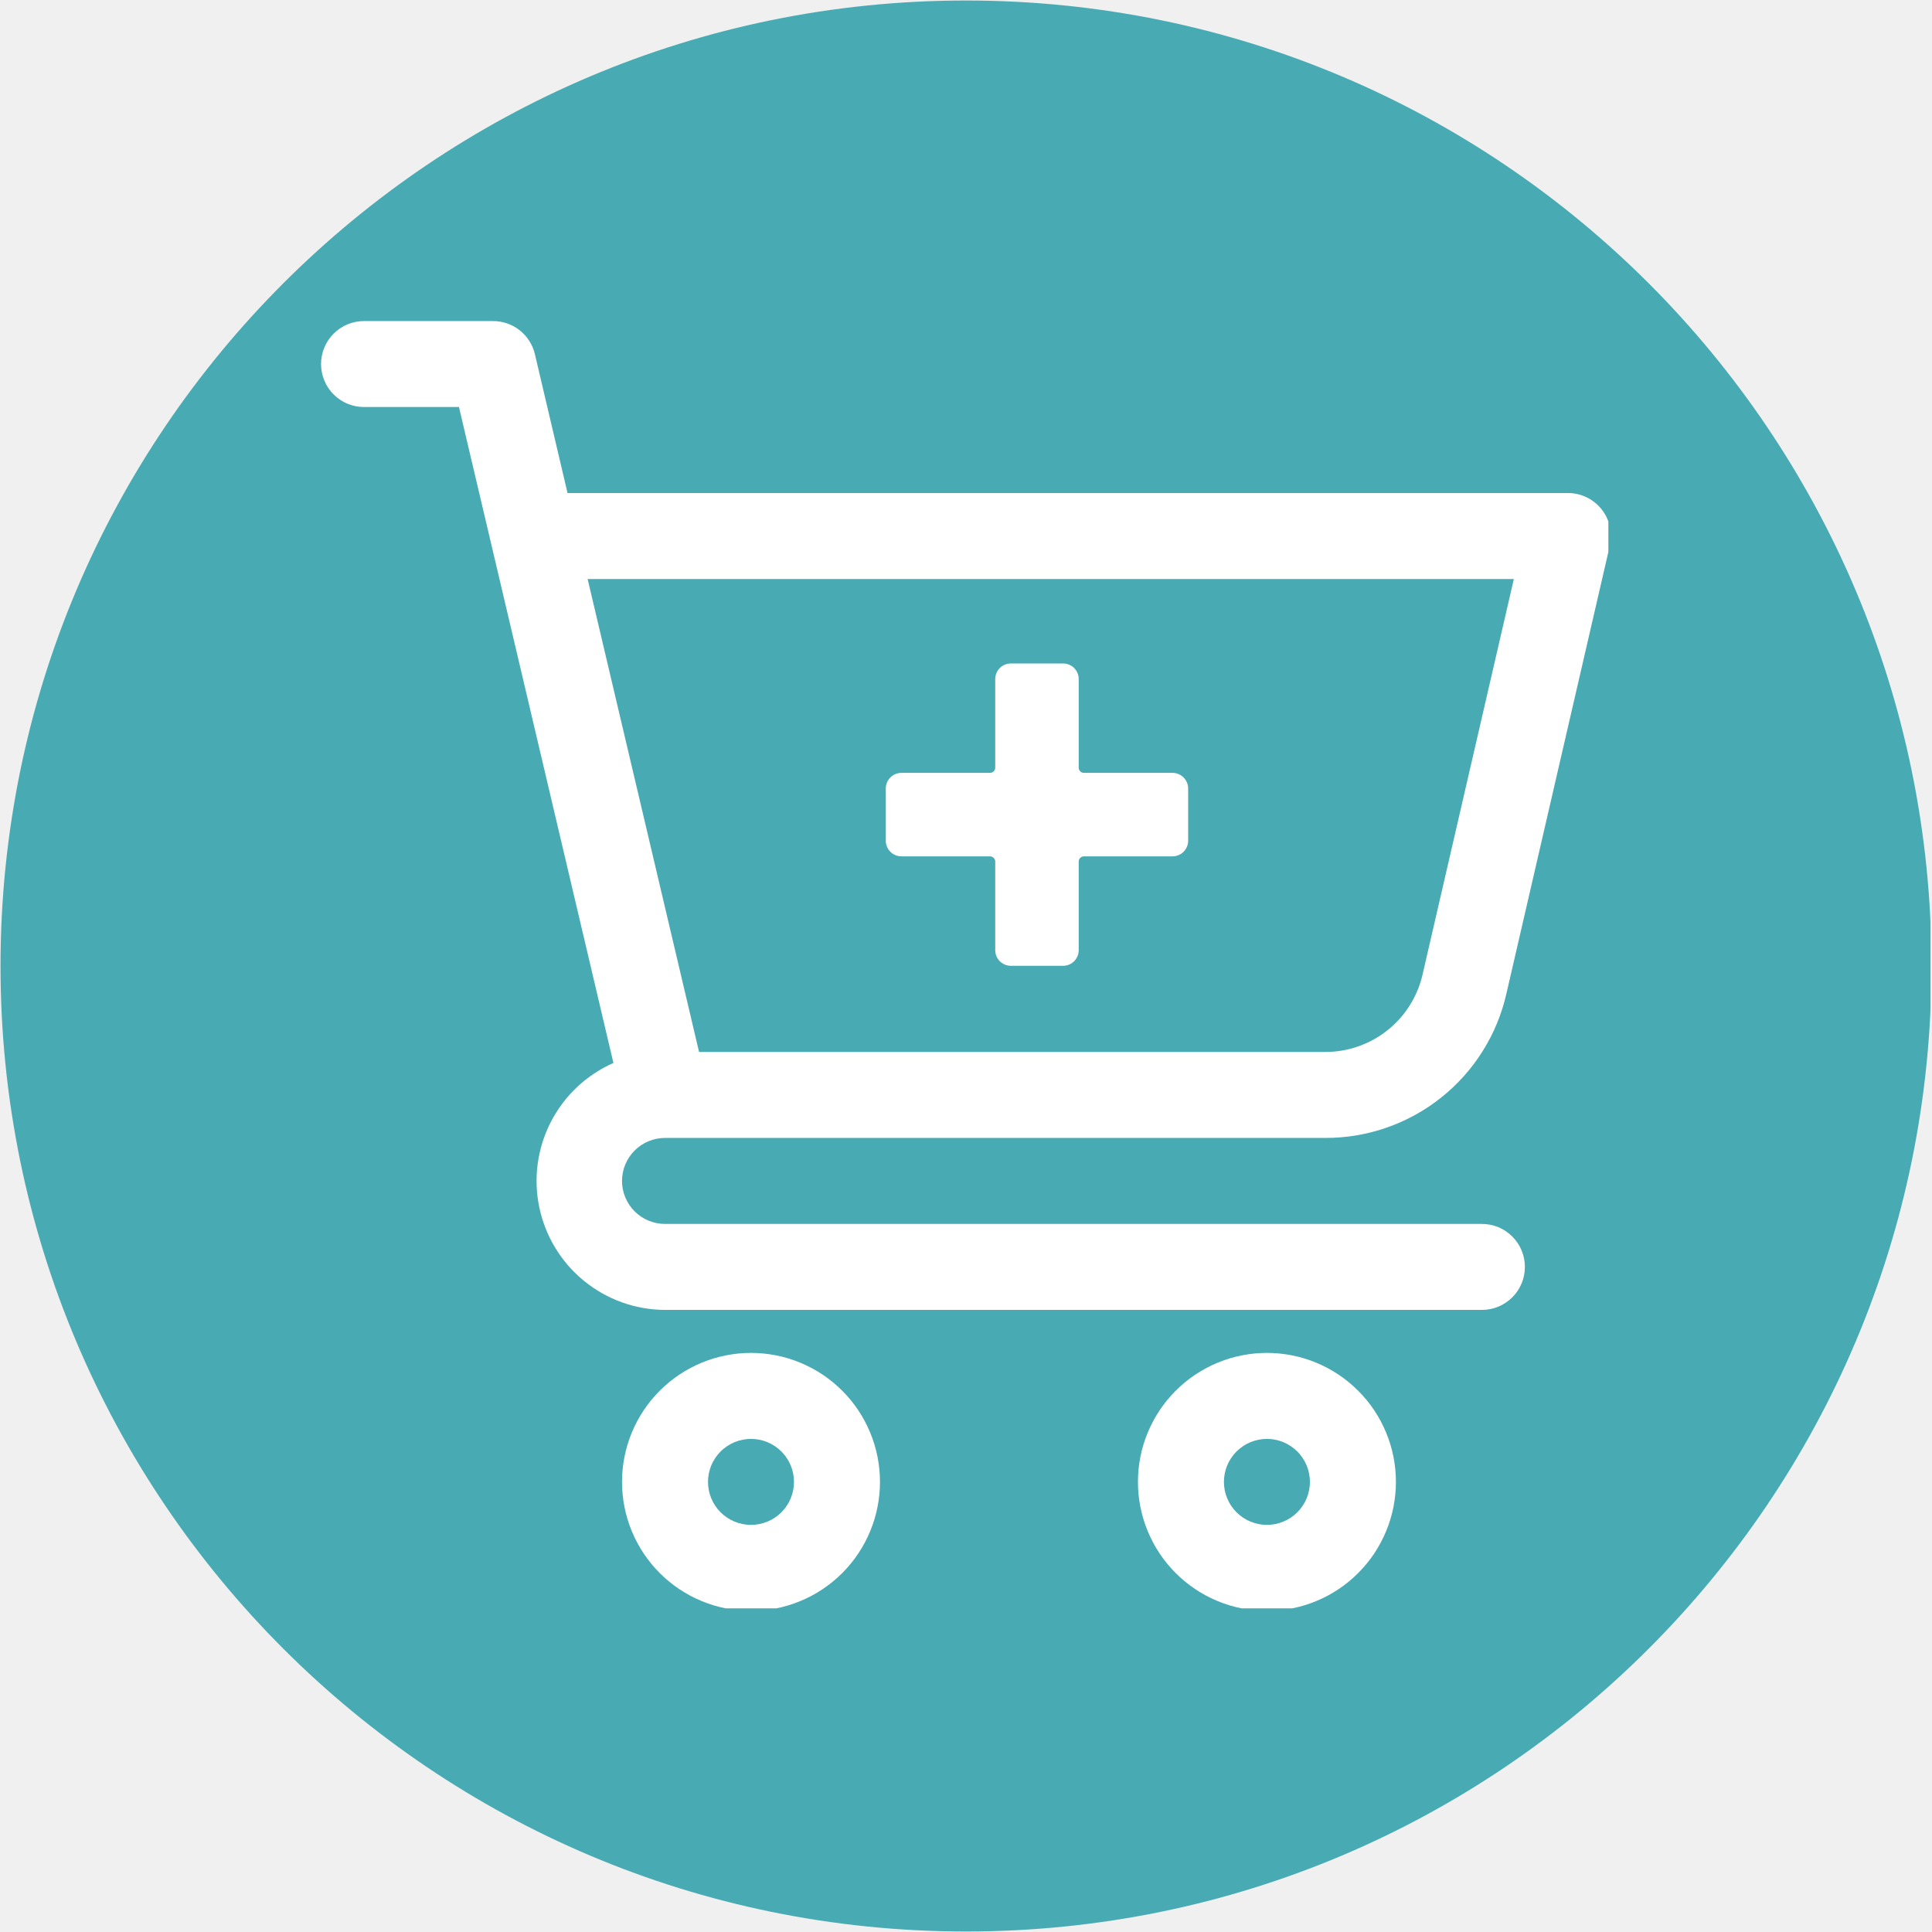
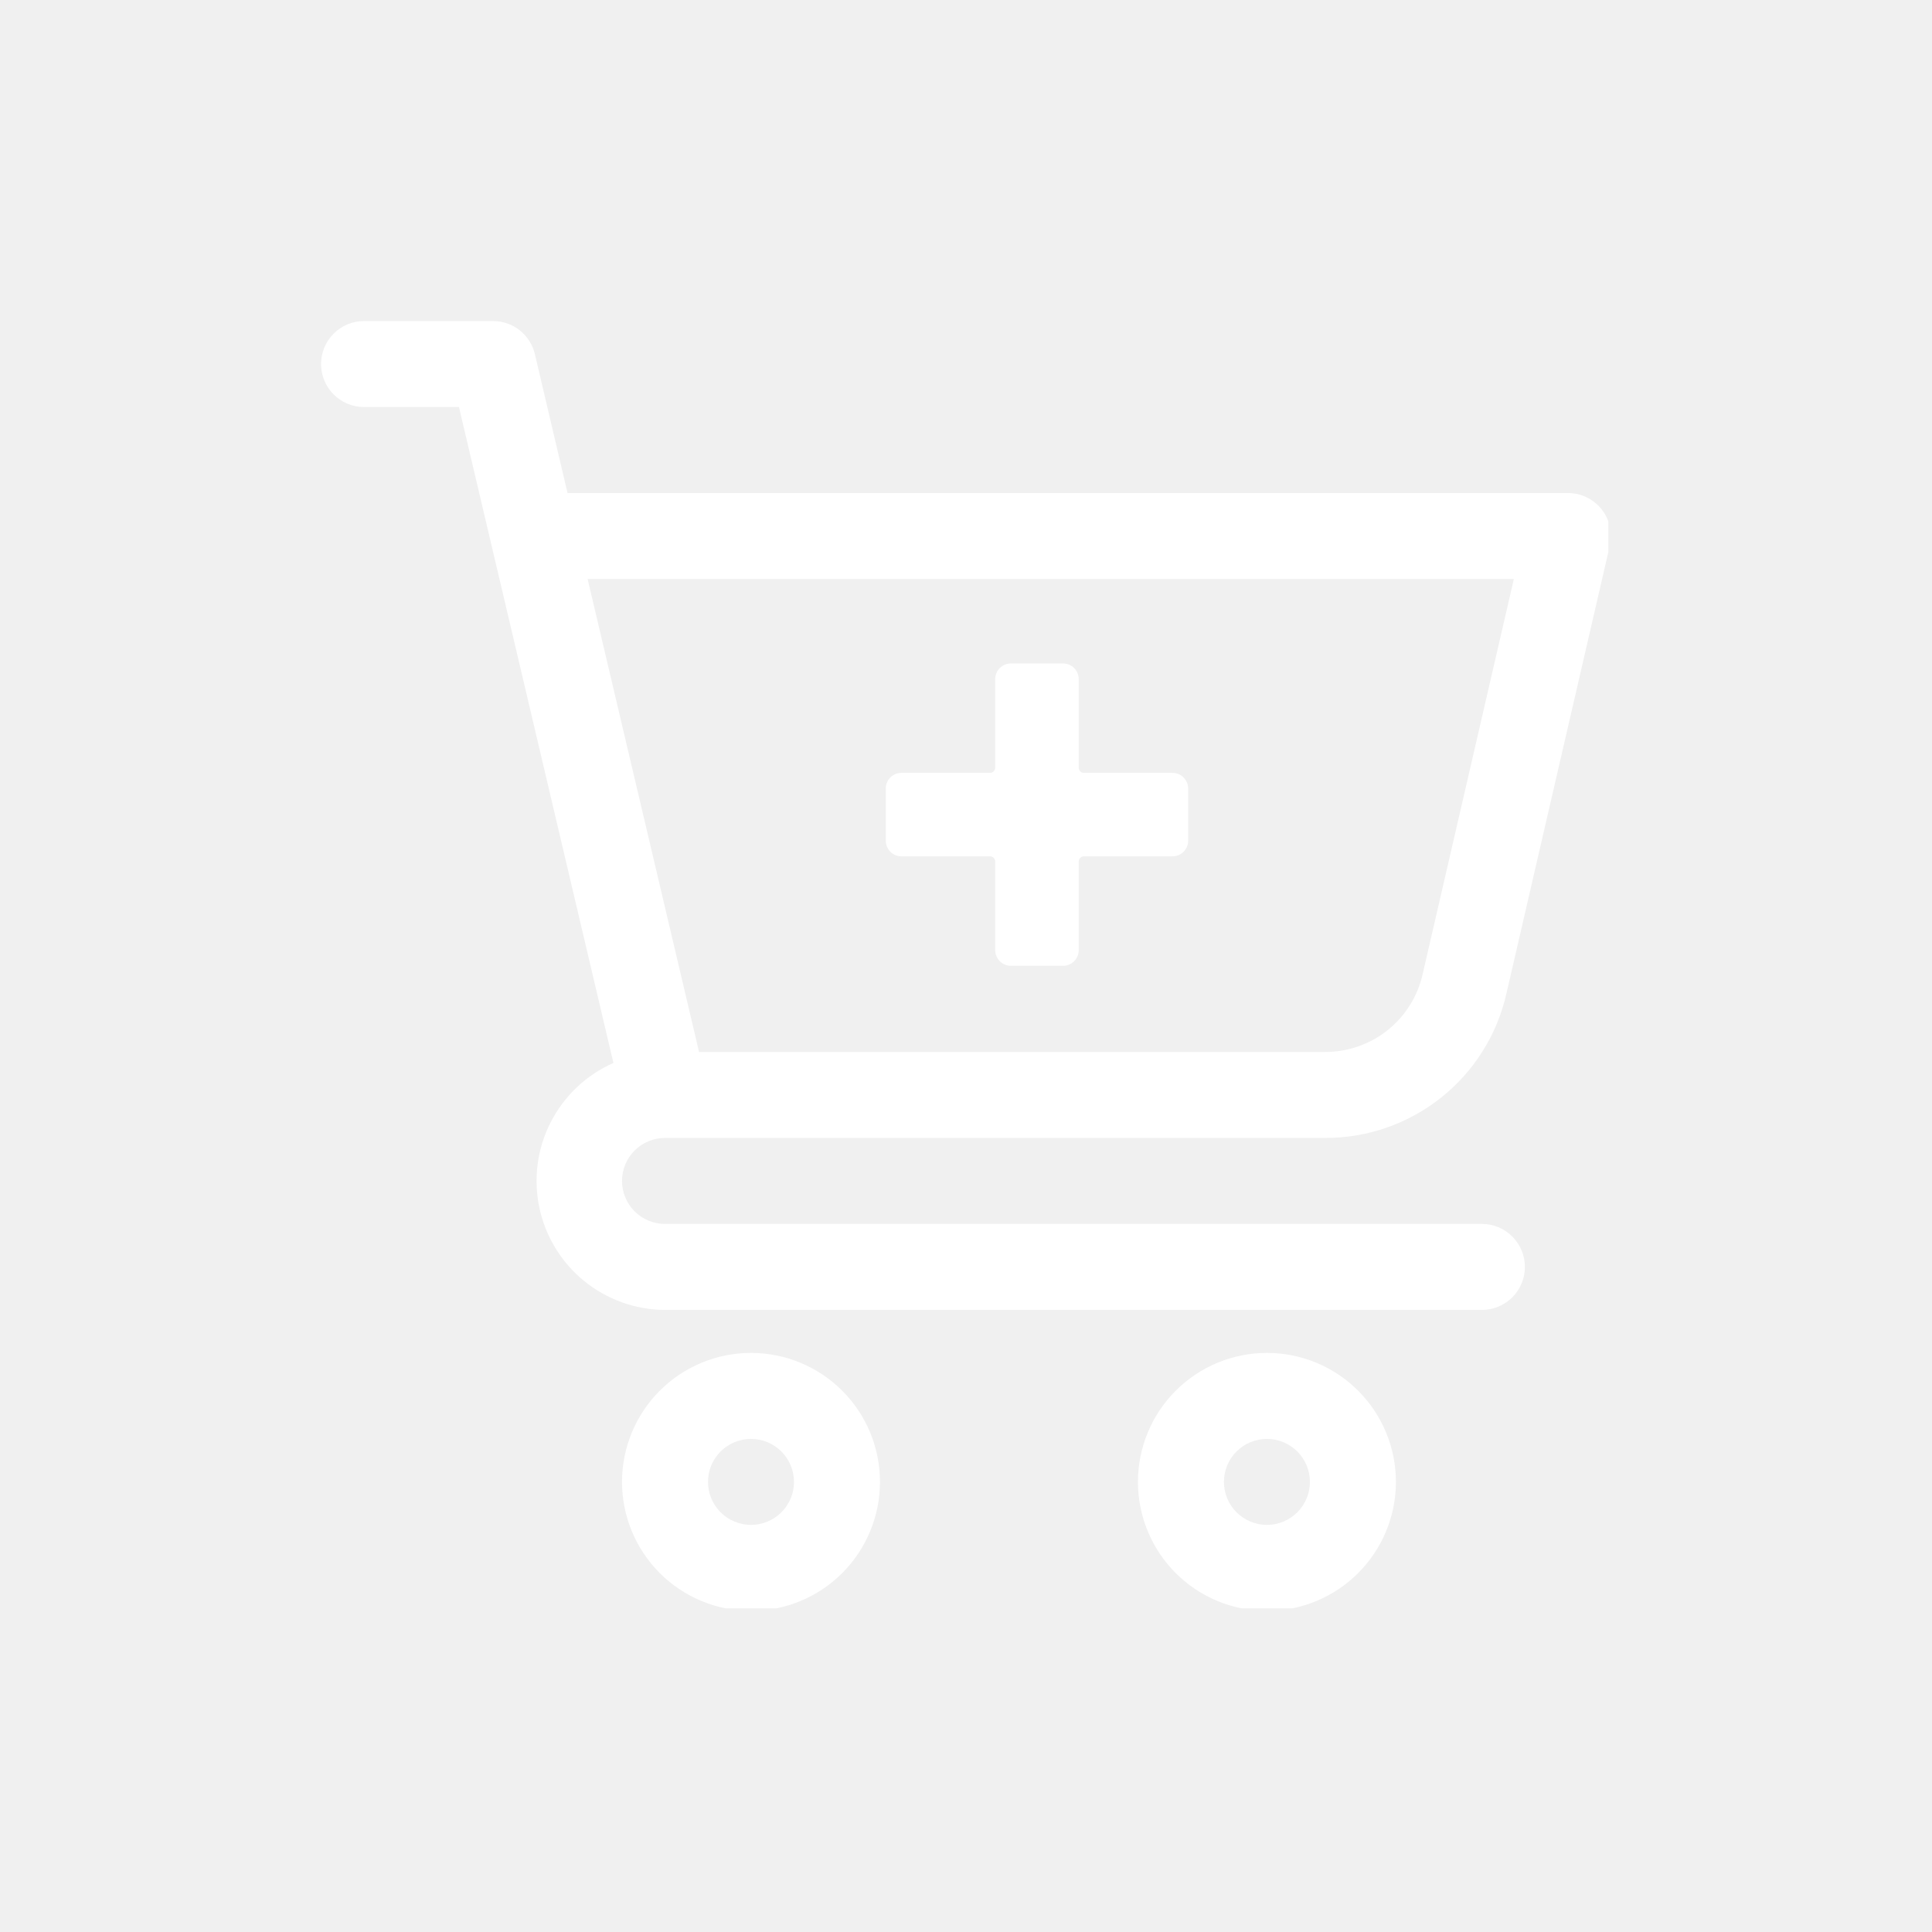
<svg xmlns="http://www.w3.org/2000/svg" width="300" zoomAndPan="magnify" viewBox="0 0 224.88 225" height="300" preserveAspectRatio="xMidYMid meet" version="1.0">
  <defs>
-     <clipPath id="98ba128380">
-       <path d="M 0 0.059 L 224.762 0.059 L 224.762 224.938 L 0 224.938 Z M 0 0.059 " clip-rule="nonzero" />
-     </clipPath>
-     <clipPath id="f9077c4b26">
-       <path d="M 112.441 0.059 C 50.34 0.059 0 50.402 0 112.5 C 0 174.598 50.34 224.941 112.441 224.941 C 174.539 224.941 224.879 174.598 224.879 112.5 C 224.879 50.402 174.539 0.059 112.441 0.059 Z M 112.441 0.059 " clip-rule="nonzero" />
-     </clipPath>
-     <clipPath id="0623cc1b58">
+     <clipPath id="e3603dd065">
      <path d="M 37.328 37.391 L 187.25 37.391 L 187.25 153 L 37.328 153 Z M 37.328 37.391 " clip-rule="nonzero" />
    </clipPath>
-     <clipPath id="5c108f11fd">
+     <clipPath id="af41c9d724">
      <path d="M 72 157 L 103 157 L 103 187.309 L 72 187.309 Z M 72 157 " clip-rule="nonzero" />
    </clipPath>
-     <clipPath id="61aefecd7f">
+     <clipPath id="da31d14b23">
      <path d="M 132 157 L 163 157 L 163 187.309 L 132 187.309 Z M 132 157 " clip-rule="nonzero" />
    </clipPath>
-     <clipPath id="55ed946709">
+     <clipPath id="1a8be4147f">
      <path d="M 103.082 77.25 L 138.316 77.25 L 138.316 112.48 L 103.082 112.48 Z M 103.082 77.25 " clip-rule="nonzero" />
    </clipPath>
  </defs>
-   <g clip-path="url(#98ba128380)">
-     <g clip-path="url(#f9077c4b26)">
-       <path fill="#48abb4" d="M 0 0.059 L 224.879 0.059 L 224.879 224.941 L 0 224.941 Z M 0 0.059 " fill-opacity="1" fill-rule="nonzero" />
-     </g>
-   </g>
-   <g clip-path="url(#0623cc1b58)">
+   <g clip-path="url(#e3603dd065)">
    <path fill="#ffffff" d="M 77.387 132.523 L 154.254 132.523 C 155.473 132.527 156.684 132.43 157.883 132.23 C 159.086 132.027 160.262 131.73 161.41 131.328 C 162.562 130.93 163.668 130.438 164.734 129.848 C 165.805 129.262 166.812 128.59 167.766 127.832 C 168.719 127.074 169.602 126.238 170.414 125.332 C 171.227 124.426 171.957 123.457 172.602 122.426 C 173.25 121.395 173.809 120.316 174.273 119.191 C 174.738 118.062 175.105 116.906 175.375 115.719 L 187.418 63.551 C 187.5 63.184 187.543 62.812 187.547 62.438 C 187.547 62.059 187.504 61.688 187.422 61.32 C 187.34 60.953 187.215 60.598 187.051 60.258 C 186.891 59.918 186.691 59.602 186.457 59.309 C 186.223 59.012 185.957 58.746 185.664 58.512 C 185.367 58.277 185.051 58.078 184.711 57.914 C 184.371 57.75 184.02 57.625 183.652 57.543 C 183.285 57.461 182.91 57.418 182.535 57.418 L 66.035 57.418 L 62.234 41.25 C 62.105 40.699 61.891 40.188 61.586 39.711 C 61.285 39.234 60.91 38.82 60.469 38.469 C 60.027 38.121 59.539 37.852 59.004 37.668 C 58.473 37.48 57.922 37.391 57.359 37.391 L 42.336 37.391 C 42.008 37.391 41.684 37.422 41.359 37.484 C 41.039 37.551 40.723 37.645 40.422 37.77 C 40.117 37.895 39.828 38.051 39.555 38.234 C 39.281 38.414 39.027 38.625 38.797 38.855 C 38.562 39.09 38.355 39.34 38.172 39.613 C 37.992 39.887 37.836 40.176 37.711 40.48 C 37.586 40.785 37.488 41.098 37.426 41.418 C 37.363 41.742 37.328 42.066 37.328 42.395 C 37.328 42.727 37.363 43.051 37.426 43.375 C 37.488 43.695 37.586 44.008 37.711 44.312 C 37.836 44.617 37.992 44.906 38.172 45.18 C 38.355 45.453 38.562 45.703 38.797 45.938 C 39.027 46.168 39.281 46.379 39.555 46.559 C 39.828 46.742 40.117 46.898 40.422 47.023 C 40.723 47.148 41.039 47.242 41.359 47.309 C 41.684 47.371 42.008 47.402 42.336 47.402 L 53.391 47.402 L 71.379 123.793 C 70.598 124.137 69.852 124.547 69.141 125.02 C 68.43 125.488 67.762 126.02 67.141 126.605 C 66.52 127.191 65.953 127.824 65.441 128.508 C 64.93 129.191 64.477 129.91 64.086 130.668 C 63.695 131.43 63.375 132.215 63.117 133.031 C 62.863 133.844 62.676 134.676 62.562 135.52 C 62.449 136.367 62.406 137.219 62.438 138.07 C 62.469 138.922 62.57 139.77 62.746 140.602 C 62.918 141.438 63.164 142.254 63.477 143.047 C 63.789 143.84 64.168 144.602 64.613 145.332 C 65.055 146.062 65.559 146.75 66.117 147.395 C 66.68 148.035 67.289 148.629 67.949 149.168 C 68.613 149.707 69.316 150.188 70.059 150.609 C 70.801 151.027 71.574 151.383 72.379 151.672 C 73.18 151.961 74.004 152.176 74.844 152.324 C 75.684 152.473 76.531 152.551 77.387 152.551 L 172.52 152.551 C 172.852 152.551 173.176 152.52 173.496 152.457 C 173.82 152.391 174.133 152.297 174.438 152.172 C 174.742 152.047 175.031 151.891 175.301 151.707 C 175.574 151.527 175.828 151.32 176.062 151.086 C 176.293 150.852 176.5 150.602 176.684 150.328 C 176.867 150.055 177.02 149.766 177.148 149.461 C 177.273 149.156 177.367 148.844 177.434 148.523 C 177.496 148.199 177.527 147.875 177.527 147.547 C 177.527 147.215 177.496 146.891 177.434 146.57 C 177.367 146.246 177.273 145.934 177.148 145.629 C 177.02 145.324 176.867 145.035 176.684 144.762 C 176.5 144.492 176.293 144.238 176.062 144.004 C 175.828 143.773 175.574 143.566 175.301 143.383 C 175.031 143.199 174.742 143.047 174.438 142.918 C 174.133 142.793 173.82 142.699 173.496 142.633 C 173.176 142.57 172.852 142.539 172.52 142.539 L 77.387 142.539 C 77.059 142.539 76.73 142.508 76.41 142.441 C 76.086 142.379 75.773 142.281 75.469 142.156 C 75.168 142.031 74.879 141.879 74.605 141.695 C 74.332 141.512 74.078 141.305 73.844 141.07 C 73.613 140.84 73.406 140.586 73.223 140.312 C 73.039 140.039 72.887 139.75 72.762 139.449 C 72.633 139.145 72.539 138.832 72.477 138.508 C 72.41 138.188 72.379 137.859 72.379 137.531 C 72.379 137.203 72.41 136.875 72.477 136.555 C 72.539 136.23 72.633 135.918 72.762 135.613 C 72.887 135.312 73.039 135.023 73.223 134.75 C 73.406 134.477 73.613 134.223 73.844 133.992 C 74.078 133.758 74.332 133.551 74.605 133.367 C 74.879 133.184 75.168 133.031 75.469 132.906 C 75.773 132.781 76.086 132.684 76.41 132.621 C 76.73 132.555 77.059 132.523 77.387 132.523 Z M 176.242 67.434 L 165.617 113.469 C 165.473 114.105 165.273 114.73 165.023 115.336 C 164.773 115.941 164.477 116.52 164.125 117.074 C 163.777 117.629 163.387 118.152 162.949 118.641 C 162.512 119.129 162.039 119.578 161.523 119.984 C 161.012 120.395 160.469 120.758 159.895 121.07 C 159.32 121.387 158.723 121.652 158.105 121.867 C 157.488 122.082 156.855 122.246 156.207 122.352 C 155.562 122.461 154.91 122.512 154.254 122.512 L 81.352 122.512 L 68.375 67.434 Z M 176.242 67.434 " fill-opacity="1" fill-rule="nonzero" />
  </g>
-   <g clip-path="url(#5c108f11fd)">
+   <g clip-path="url(#af41c9d724)">
    <path fill="#ffffff" d="M 87.398 157.559 C 86.414 157.559 85.438 157.656 84.469 157.848 C 83.504 158.039 82.562 158.324 81.652 158.703 C 80.742 159.082 79.875 159.543 79.055 160.09 C 78.234 160.641 77.477 161.262 76.777 161.961 C 76.082 162.656 75.457 163.414 74.91 164.234 C 74.363 165.055 73.898 165.922 73.523 166.832 C 73.145 167.742 72.859 168.684 72.668 169.648 C 72.477 170.617 72.379 171.594 72.379 172.582 C 72.379 173.566 72.477 174.543 72.668 175.512 C 72.859 176.48 73.145 177.418 73.523 178.328 C 73.898 179.242 74.363 180.105 74.91 180.926 C 75.457 181.746 76.082 182.504 76.777 183.203 C 77.477 183.898 78.234 184.523 79.055 185.07 C 79.875 185.617 80.742 186.082 81.652 186.457 C 82.562 186.836 83.504 187.121 84.469 187.312 C 85.438 187.508 86.414 187.602 87.398 187.602 C 88.387 187.602 89.363 187.508 90.332 187.312 C 91.297 187.121 92.238 186.836 93.148 186.457 C 94.059 186.082 94.926 185.617 95.746 185.07 C 96.566 184.523 97.324 183.898 98.023 183.203 C 98.719 182.504 99.344 181.746 99.891 180.926 C 100.438 180.105 100.902 179.242 101.277 178.328 C 101.656 177.418 101.941 176.48 102.133 175.512 C 102.324 174.543 102.422 173.566 102.422 172.582 C 102.422 171.594 102.324 170.617 102.133 169.648 C 101.941 168.684 101.656 167.742 101.277 166.832 C 100.902 165.922 100.438 165.055 99.891 164.234 C 99.344 163.414 98.719 162.656 98.023 161.961 C 97.324 161.262 96.566 160.641 95.746 160.09 C 94.926 159.543 94.059 159.082 93.148 158.703 C 92.238 158.324 91.297 158.039 90.332 157.848 C 89.363 157.656 88.387 157.559 87.398 157.559 Z M 87.398 177.59 C 87.07 177.59 86.746 177.555 86.422 177.492 C 86.102 177.426 85.789 177.332 85.484 177.207 C 85.18 177.082 84.891 176.926 84.617 176.742 C 84.344 176.562 84.094 176.355 83.859 176.121 C 83.629 175.891 83.418 175.637 83.238 175.363 C 83.055 175.09 82.898 174.801 82.773 174.496 C 82.648 174.191 82.555 173.879 82.488 173.559 C 82.426 173.234 82.395 172.91 82.395 172.582 C 82.395 172.254 82.426 171.926 82.488 171.605 C 82.555 171.281 82.648 170.969 82.773 170.664 C 82.898 170.359 83.055 170.074 83.238 169.801 C 83.418 169.527 83.629 169.273 83.859 169.039 C 84.094 168.809 84.344 168.602 84.617 168.418 C 84.891 168.234 85.18 168.082 85.484 167.953 C 85.789 167.828 86.102 167.734 86.422 167.672 C 86.746 167.605 87.07 167.574 87.398 167.574 C 87.73 167.574 88.055 167.605 88.379 167.672 C 88.699 167.734 89.012 167.828 89.316 167.953 C 89.621 168.082 89.91 168.234 90.184 168.418 C 90.457 168.602 90.707 168.809 90.941 169.039 C 91.172 169.273 91.383 169.527 91.562 169.801 C 91.746 170.074 91.902 170.359 92.027 170.664 C 92.152 170.969 92.246 171.281 92.312 171.605 C 92.375 171.926 92.406 172.254 92.406 172.582 C 92.406 172.91 92.375 173.234 92.312 173.559 C 92.246 173.879 92.152 174.191 92.027 174.496 C 91.902 174.801 91.746 175.09 91.562 175.363 C 91.383 175.637 91.172 175.891 90.941 176.121 C 90.707 176.355 90.457 176.562 90.184 176.742 C 89.91 176.926 89.621 177.082 89.316 177.207 C 89.012 177.332 88.699 177.426 88.379 177.492 C 88.055 177.555 87.73 177.59 87.398 177.59 Z M 87.398 177.59 " fill-opacity="1" fill-rule="nonzero" />
  </g>
-   <g clip-path="url(#61aefecd7f)">
+   <g clip-path="url(#da31d14b23)">
    <path fill="#ffffff" d="M 147.484 157.559 C 146.5 157.559 145.523 157.656 144.555 157.848 C 143.586 158.039 142.648 158.324 141.738 158.703 C 140.824 159.082 139.961 159.543 139.141 160.09 C 138.32 160.641 137.562 161.262 136.863 161.961 C 136.168 162.656 135.543 163.414 134.996 164.234 C 134.449 165.055 133.984 165.922 133.609 166.832 C 133.23 167.742 132.945 168.684 132.754 169.648 C 132.559 170.617 132.465 171.594 132.465 172.582 C 132.465 173.566 132.559 174.543 132.754 175.512 C 132.945 176.48 133.23 177.418 133.609 178.328 C 133.984 179.242 134.449 180.105 134.996 180.926 C 135.543 181.746 136.168 182.504 136.863 183.203 C 137.562 183.898 138.32 184.523 139.141 185.07 C 139.961 185.617 140.824 186.082 141.738 186.457 C 142.648 186.836 143.586 187.121 144.555 187.312 C 145.523 187.508 146.5 187.602 147.484 187.602 C 148.473 187.602 149.449 187.508 150.414 187.312 C 151.383 187.121 152.324 186.836 153.234 186.457 C 154.145 186.082 155.012 185.617 155.832 185.07 C 156.652 184.523 157.41 183.898 158.105 183.203 C 158.805 182.504 159.426 181.746 159.977 180.926 C 160.523 180.105 160.984 179.242 161.363 178.328 C 161.742 177.418 162.027 176.48 162.219 175.512 C 162.41 174.543 162.508 173.566 162.508 172.582 C 162.508 171.594 162.41 170.617 162.219 169.648 C 162.027 168.684 161.742 167.742 161.363 166.832 C 160.984 165.922 160.523 165.055 159.977 164.234 C 159.426 163.414 158.805 162.656 158.105 161.961 C 157.41 161.262 156.652 160.641 155.832 160.09 C 155.012 159.543 154.145 159.082 153.234 158.703 C 152.324 158.324 151.383 158.039 150.414 157.848 C 149.449 157.656 148.473 157.559 147.484 157.559 Z M 147.484 177.59 C 147.156 177.59 146.832 177.555 146.508 177.492 C 146.188 177.426 145.871 177.332 145.57 177.207 C 145.266 177.082 144.977 176.926 144.703 176.742 C 144.43 176.562 144.176 176.355 143.945 176.121 C 143.711 175.891 143.504 175.637 143.32 175.363 C 143.141 175.09 142.984 174.801 142.859 174.496 C 142.734 174.191 142.637 173.879 142.574 173.559 C 142.512 173.234 142.477 172.91 142.477 172.582 C 142.477 172.254 142.512 171.926 142.574 171.605 C 142.637 171.281 142.734 170.969 142.859 170.664 C 142.984 170.359 143.141 170.074 143.32 169.801 C 143.504 169.527 143.711 169.273 143.945 169.039 C 144.176 168.809 144.43 168.602 144.703 168.418 C 144.977 168.234 145.266 168.082 145.57 167.953 C 145.871 167.828 146.188 167.734 146.508 167.672 C 146.832 167.605 147.156 167.574 147.484 167.574 C 147.812 167.574 148.141 167.605 148.461 167.672 C 148.785 167.734 149.098 167.828 149.402 167.953 C 149.707 168.082 149.992 168.234 150.266 168.418 C 150.539 168.602 150.793 168.809 151.027 169.039 C 151.258 169.273 151.465 169.527 151.648 169.801 C 151.832 170.074 151.984 170.359 152.113 170.664 C 152.238 170.969 152.332 171.281 152.395 171.605 C 152.461 171.926 152.492 172.254 152.492 172.582 C 152.492 172.91 152.461 173.234 152.395 173.559 C 152.332 173.879 152.238 174.191 152.113 174.496 C 151.984 174.801 151.832 175.09 151.648 175.363 C 151.465 175.637 151.258 175.891 151.027 176.121 C 150.793 176.355 150.539 176.562 150.266 176.742 C 149.992 176.926 149.707 177.082 149.402 177.207 C 149.098 177.332 148.785 177.426 148.461 177.492 C 148.141 177.555 147.812 177.59 147.484 177.59 Z M 147.484 177.59 " fill-opacity="1" fill-rule="nonzero" />
  </g>
-   <g clip-path="url(#55ed946709)">
+   <g clip-path="url(#1a8be4147f)">
    <path fill="#ffffff" d="M 126.172 90.008 C 125.84 90.008 125.566 89.738 125.566 89.402 C 125.566 89.402 125.566 79.086 125.566 79.086 C 125.566 78.078 124.75 77.266 123.742 77.266 L 117.668 77.266 C 116.66 77.266 115.844 78.078 115.844 79.086 L 115.844 89.402 C 115.844 89.738 115.57 90.008 115.234 90.008 C 115.234 90.008 104.922 90.008 104.922 90.008 C 103.914 90.008 103.098 90.824 103.098 91.832 L 103.098 97.91 C 103.098 98.914 103.914 99.73 104.922 99.73 L 115.234 99.73 C 115.57 99.73 115.844 100.004 115.844 100.34 C 115.844 100.34 115.844 110.656 115.844 110.656 C 115.844 111.66 116.66 112.477 117.668 112.477 L 123.742 112.477 C 124.75 112.477 125.566 111.66 125.566 110.656 L 125.566 100.34 C 125.566 100.004 125.84 99.73 126.172 99.73 C 126.172 99.73 136.488 99.73 136.488 99.73 C 137.496 99.73 138.312 98.914 138.312 97.91 L 138.312 91.832 C 138.312 90.824 137.496 90.008 136.488 90.008 Z M 126.172 90.008 " fill-opacity="1" fill-rule="evenodd" />
  </g>
</svg>
